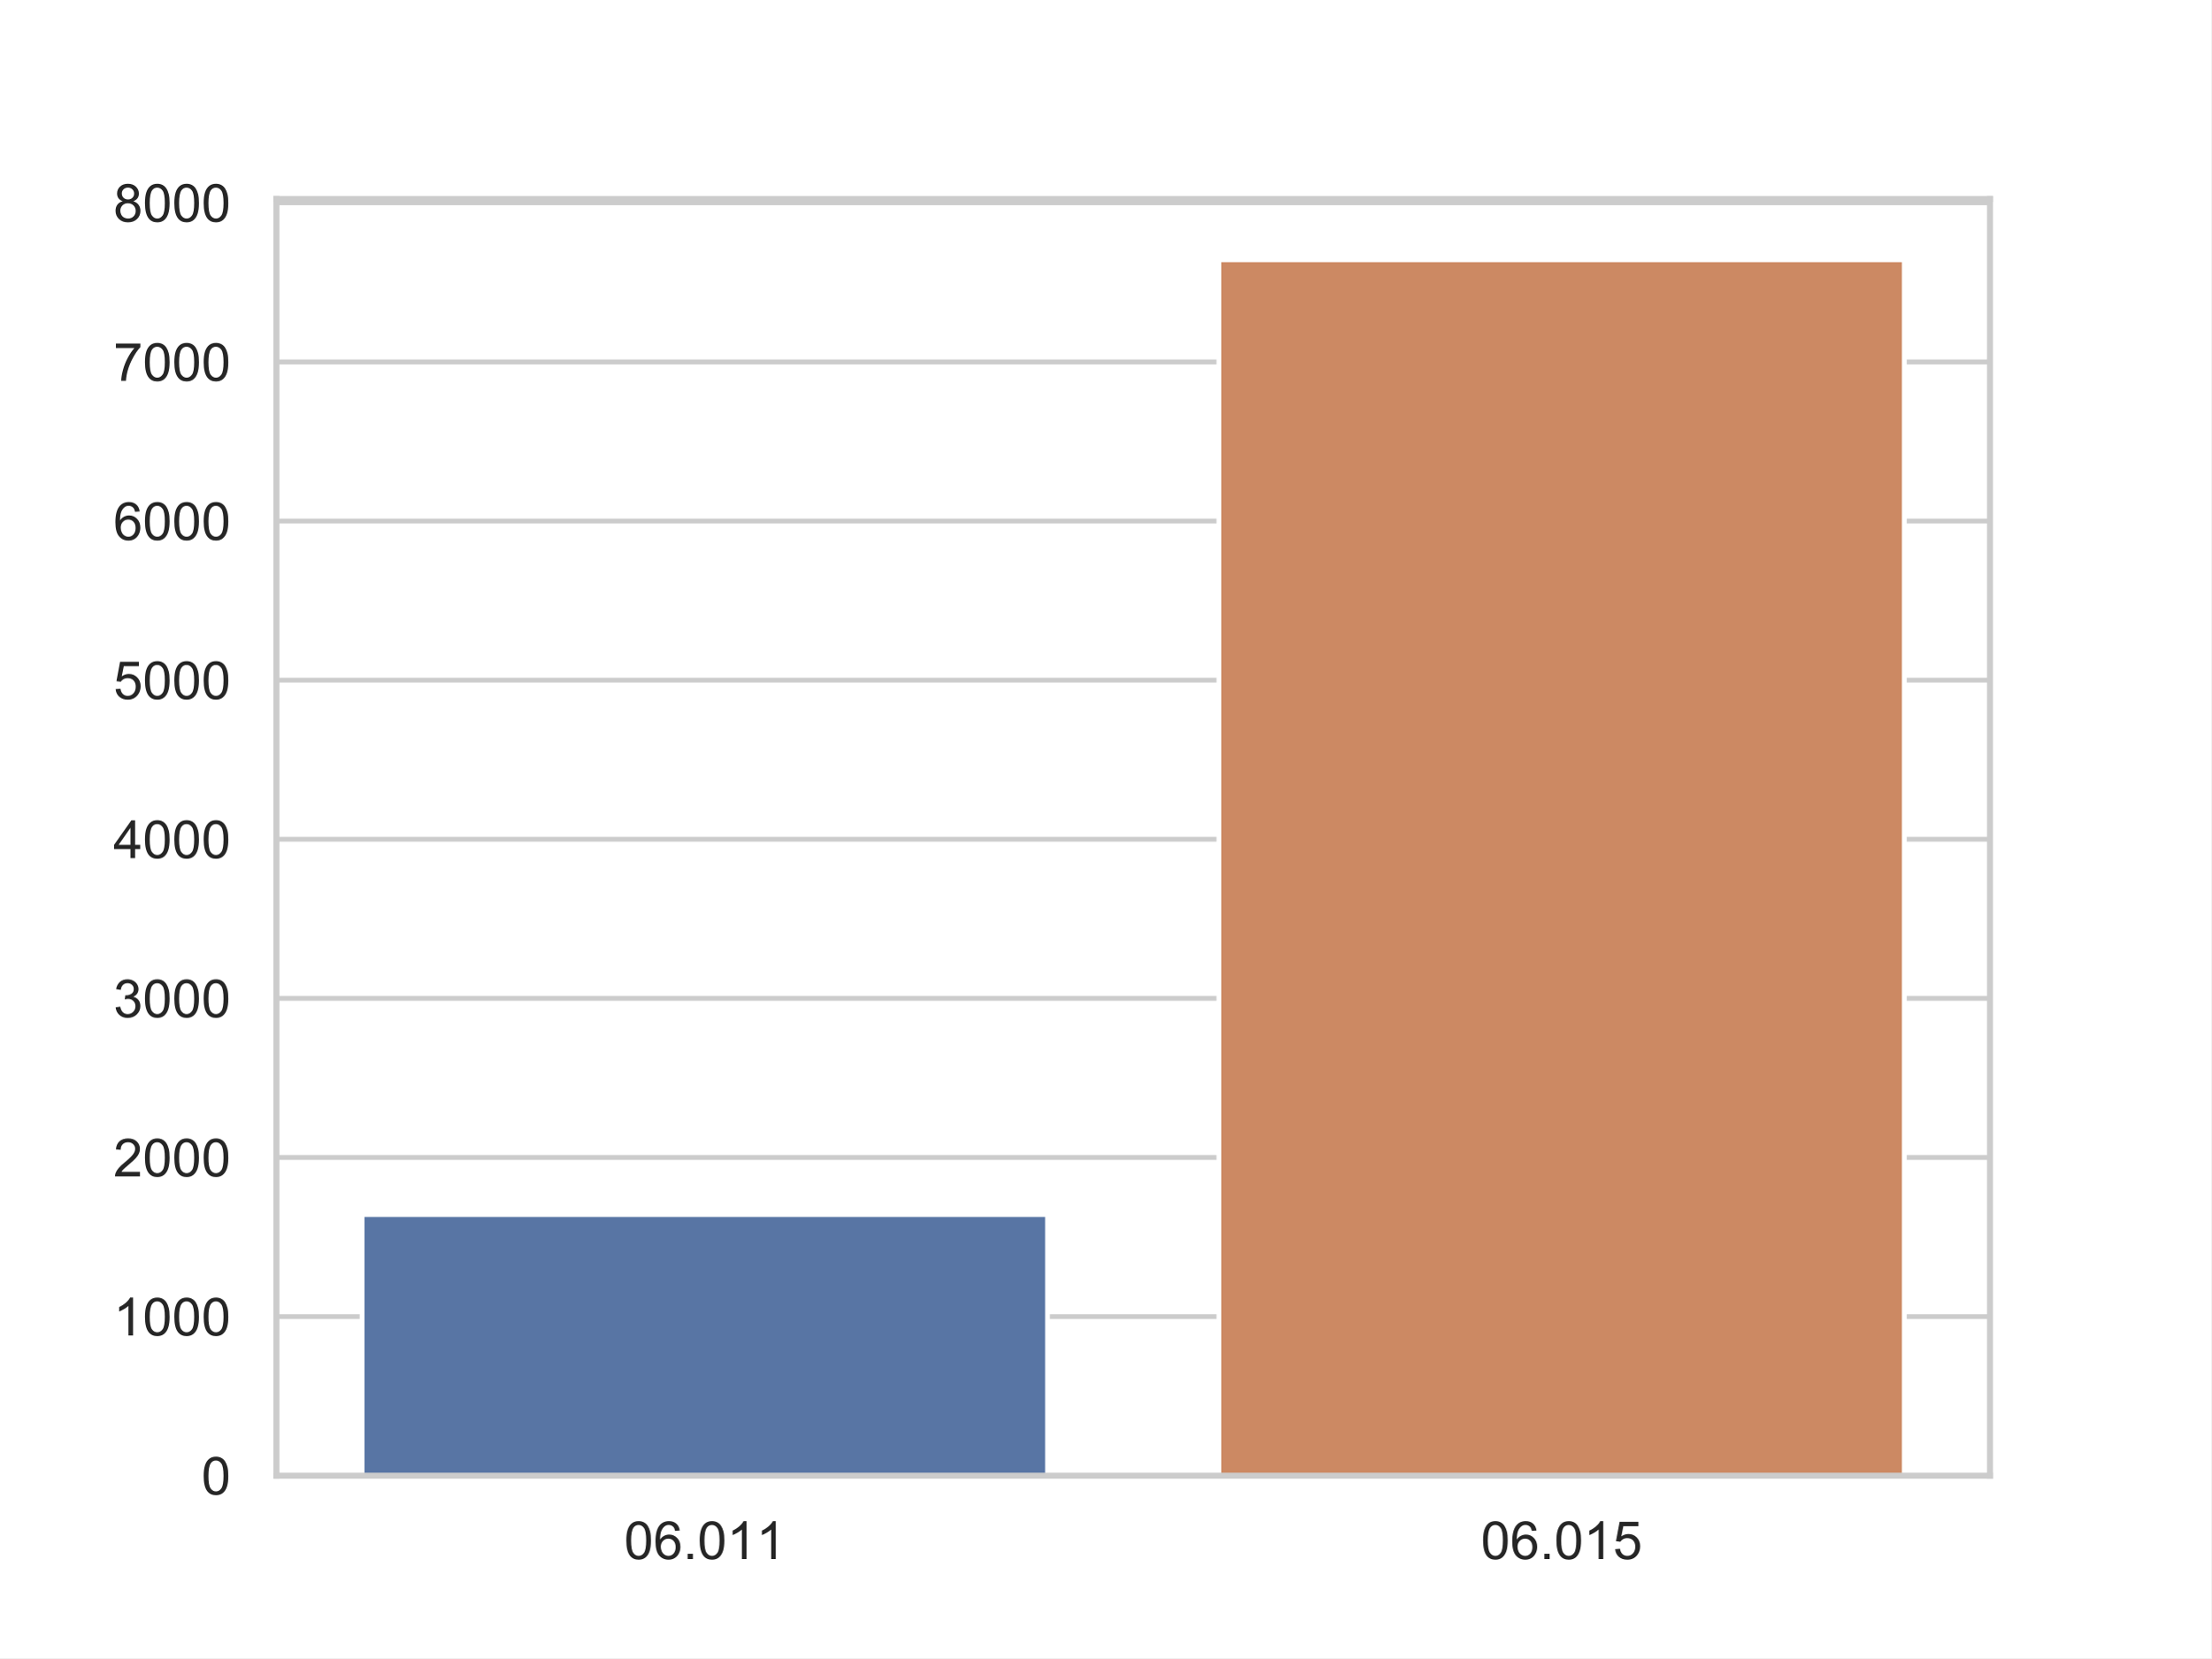
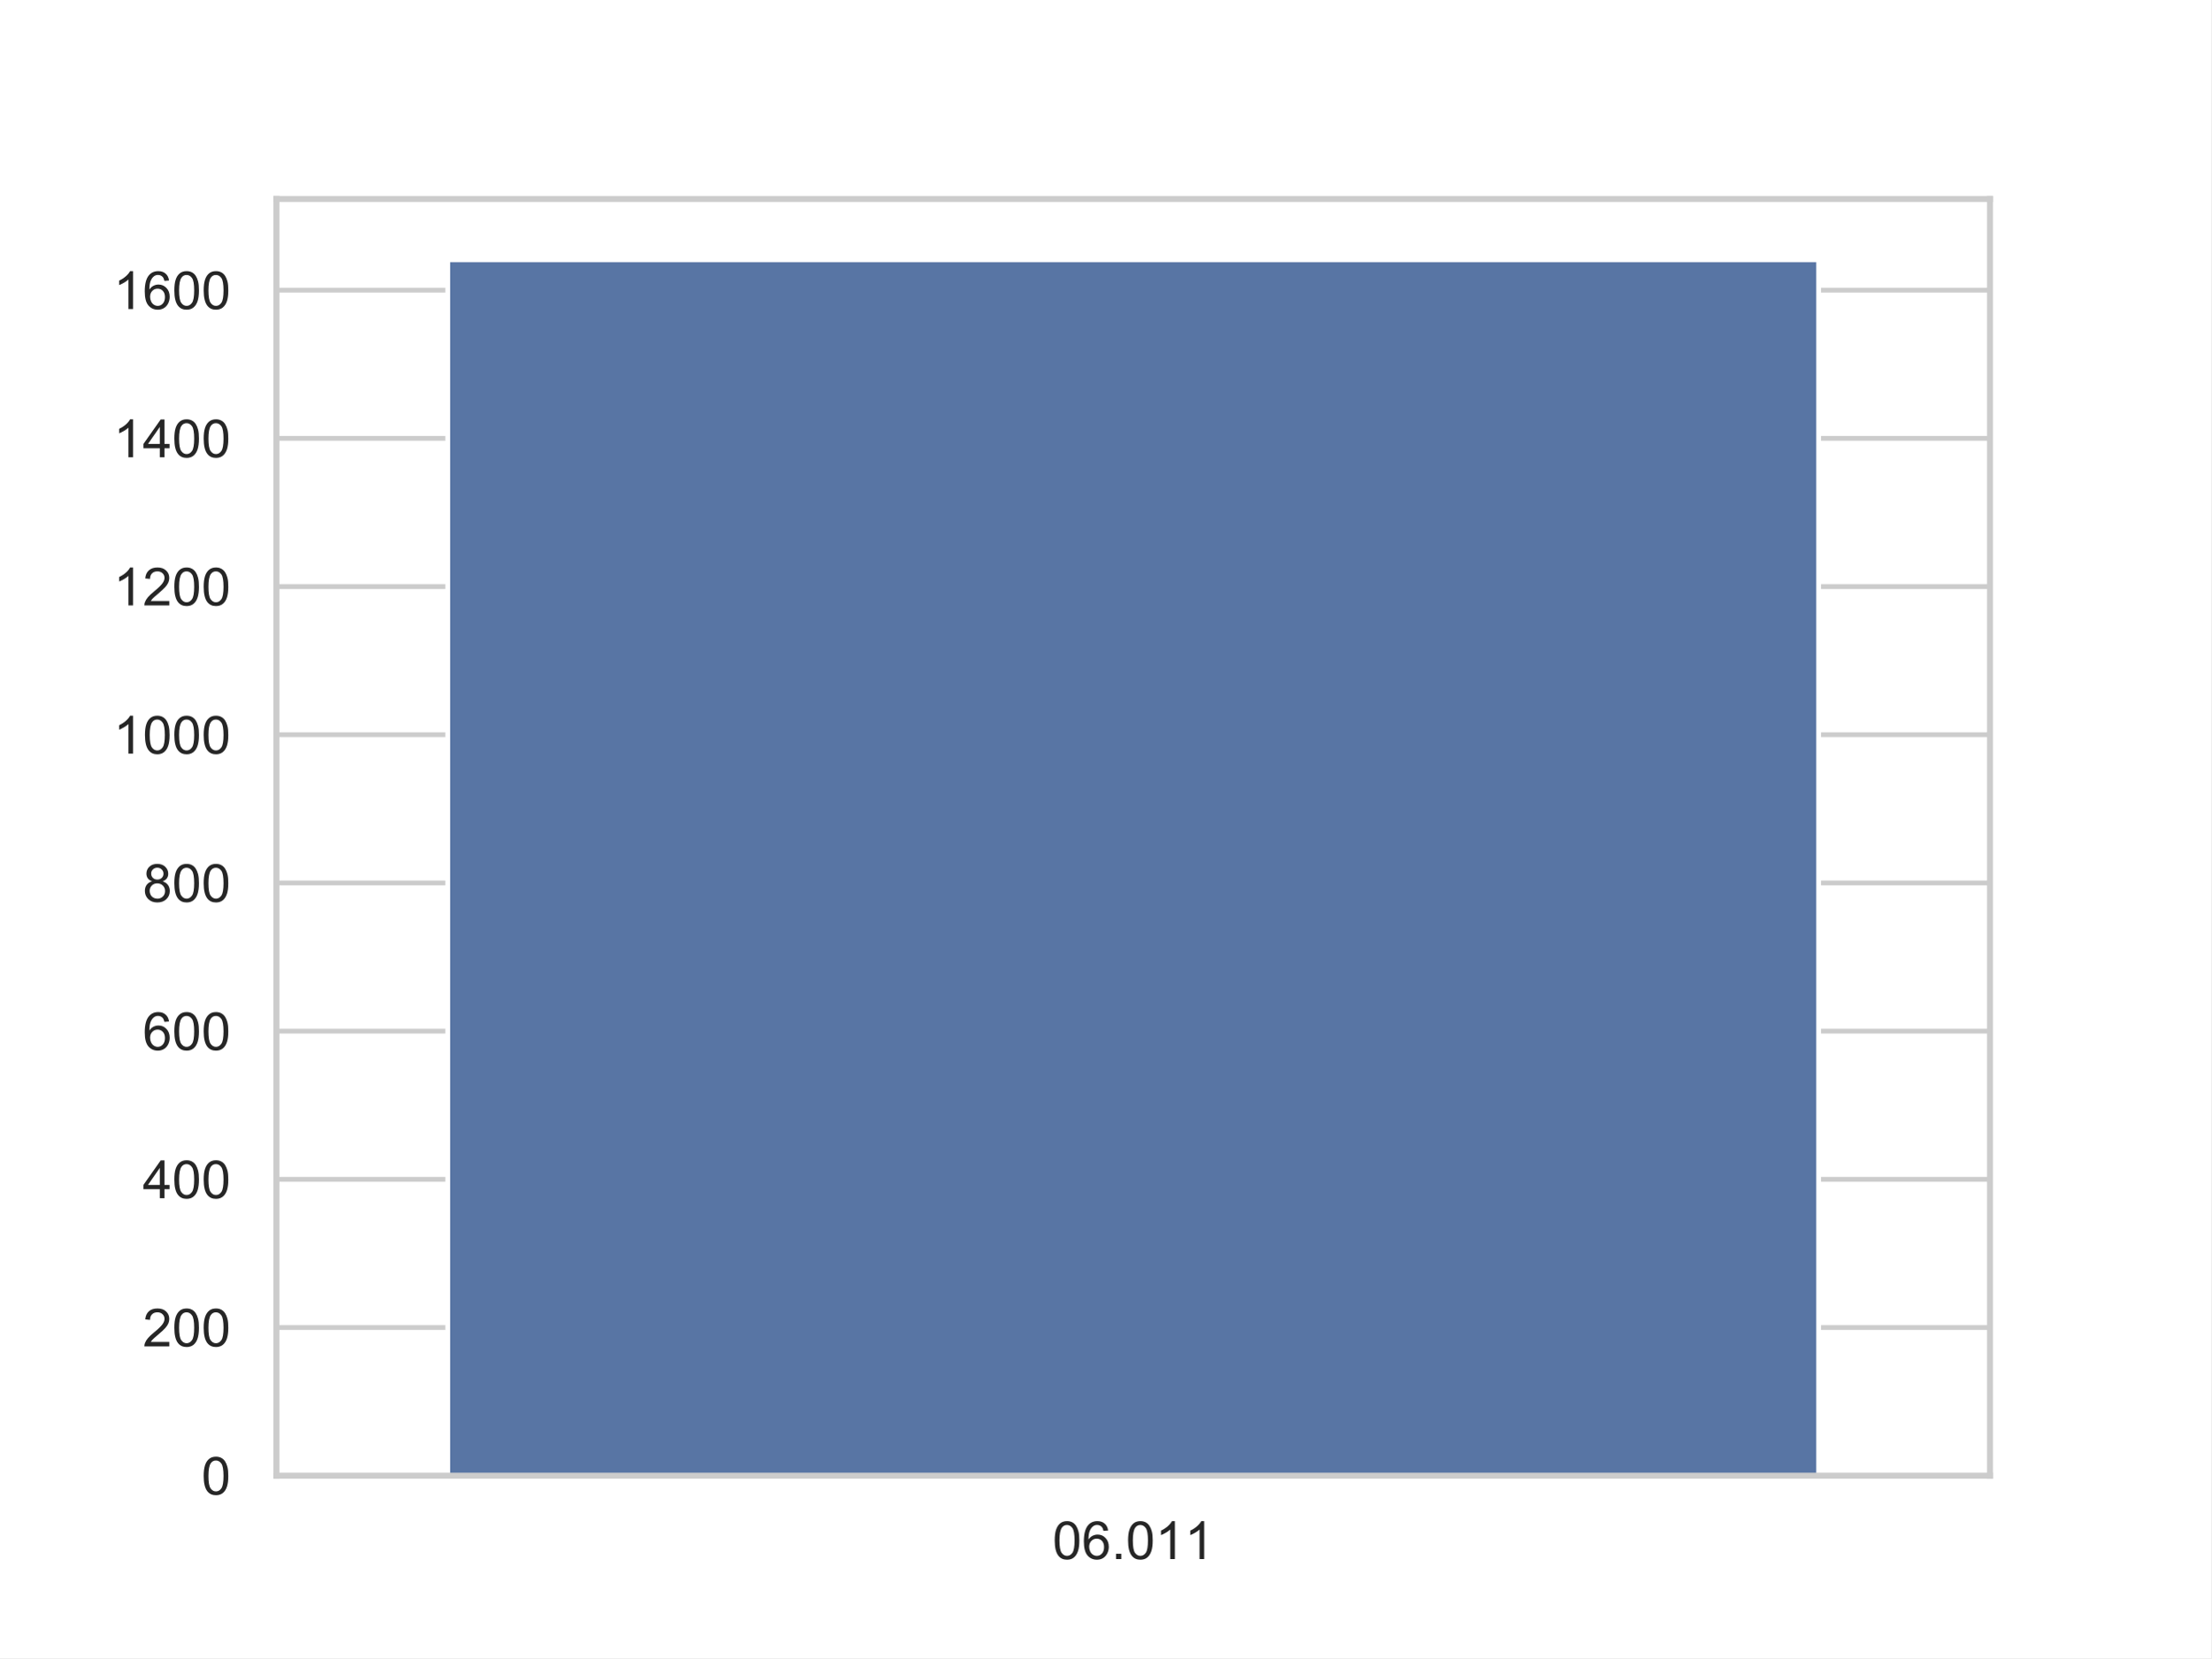
<svg xmlns="http://www.w3.org/2000/svg" xmlns:xlink="http://www.w3.org/1999/xlink" height="345.6pt" version="1.1" viewBox="0 0 460.8 345.6" width="460.8pt">
  <defs>
    <style type="text/css">
*{stroke-linecap:butt;stroke-linejoin:round;}
  </style>
  </defs>
  <g id="figure_1">
    <g id="patch_1">
      <path d="M 0 345.6  L 460.8 345.6  L 460.8 0  L 0 0  z " style="fill:#ffffff;" />
    </g>
    <g id="axes_1">
      <g id="patch_2">
        <path d="M 57.6 307.584  L 414.72 307.584  L 414.72 41.472  L 57.6 41.472  z " style="fill:#ffffff;" />
      </g>
      <g id="matplotlib.axis_1">
        <g id="xtick_1">
          <g id="text_1">
            <defs>
              <path d="M 4.156 35.297  Q 4.156 48 6.766 55.734  Q 9.375 63.484 14.516 67.672  Q 19.672 71.875 27.484 71.875  Q 33.25 71.875 37.594 69.547  Q 41.938 67.234 44.766 62.859  Q 47.609 58.5 49.219 52.219  Q 50.828 45.953 50.828 35.297  Q 50.828 22.703 48.234 14.969  Q 45.656 7.234 40.5 3  Q 35.359 -1.219 27.484 -1.219  Q 17.141 -1.219 11.234 6.203  Q 4.156 15.141 4.156 35.297  z M 13.188 35.297  Q 13.188 17.672 17.312 11.828  Q 21.438 6 27.484 6  Q 33.547 6 37.672 11.859  Q 41.797 17.719 41.797 35.297  Q 41.797 52.984 37.672 58.781  Q 33.547 64.594 27.391 64.594  Q 21.344 64.594 17.719 59.469  Q 13.188 52.938 13.188 35.297  z " id="ArialMT-30" />
              <path d="M 49.75 54.047  L 41.016 53.375  Q 39.844 58.547 37.703 60.891  Q 34.125 64.656 28.906 64.656  Q 24.703 64.656 21.531 62.312  Q 17.391 59.281 14.984 53.469  Q 12.594 47.656 12.5 36.922  Q 15.672 41.75 20.266 44.094  Q 24.859 46.438 29.891 46.438  Q 38.672 46.438 44.844 39.969  Q 51.031 33.5 51.031 23.25  Q 51.031 16.5 48.125 10.719  Q 45.219 4.938 40.141 1.859  Q 35.062 -1.219 28.609 -1.219  Q 17.625 -1.219 10.688 6.859  Q 3.766 14.938 3.766 33.5  Q 3.766 54.25 11.422 63.672  Q 18.109 71.875 29.438 71.875  Q 37.891 71.875 43.281 67.141  Q 48.688 62.406 49.75 54.047  z M 13.875 23.188  Q 13.875 18.656 15.797 14.5  Q 17.719 10.359 21.188 8.172  Q 24.656 6 28.469 6  Q 34.031 6 38.031 10.484  Q 42.047 14.984 42.047 22.703  Q 42.047 30.125 38.078 34.391  Q 34.125 38.672 28.125 38.672  Q 22.172 38.672 18.016 34.391  Q 13.875 30.125 13.875 23.188  z " id="ArialMT-36" />
              <path d="M 9.078 0  L 9.078 10.016  L 19.094 10.016  L 19.094 0  z " id="ArialMT-2e" />
              <path d="M 37.25 0  L 28.469 0  L 28.469 56  Q 25.297 52.984 20.141 49.953  Q 14.984 46.922 10.891 45.406  L 10.891 53.906  Q 18.266 57.375 23.781 62.297  Q 29.297 67.234 31.594 71.875  L 37.25 71.875  z " id="ArialMT-31" />
            </defs>
-             <g style="fill:#262626;" transform="translate(130.0655 324.9576)scale(0.11 -0.11)">
+             <g style="fill:#262626;" transform="translate(219.3455 324.9576)scale(0.11 -0.11)">
              <use xlink:href="#ArialMT-30" />
              <use x="55.615" xlink:href="#ArialMT-36" />
              <use x="111.23" xlink:href="#ArialMT-2e" />
              <use x="139.014" xlink:href="#ArialMT-30" />
              <use x="194.629" xlink:href="#ArialMT-31" />
              <use x="250.135" xlink:href="#ArialMT-31" />
            </g>
          </g>
        </g>
-         <g id="xtick_2">
-           <g id="text_2">
-             <defs>
-               <path d="M 4.156 18.75  L 13.375 19.531  Q 14.406 12.797 18.141 9.391  Q 21.875 6 27.156 6  Q 33.5 6 37.891 10.781  Q 42.281 15.578 42.281 23.484  Q 42.281 31 38.062 35.344  Q 33.844 39.703 27 39.703  Q 22.75 39.703 19.328 37.766  Q 15.922 35.844 13.969 32.766  L 5.719 33.844  L 12.641 70.609  L 48.25 70.609  L 48.25 62.203  L 19.672 62.203  L 15.828 42.969  Q 22.266 47.469 29.344 47.469  Q 38.719 47.469 45.156 40.969  Q 51.609 34.469 51.609 24.266  Q 51.609 14.547 45.953 7.469  Q 39.062 -1.219 27.156 -1.219  Q 17.391 -1.219 11.203 4.25  Q 5.031 9.719 4.156 18.75  z " id="ArialMT-35" />
-             </defs>
-             <g style="fill:#262626;" transform="translate(308.6195 324.9576)scale(0.11 -0.11)">
-               <use xlink:href="#ArialMT-30" />
-               <use x="55.615" xlink:href="#ArialMT-36" />
-               <use x="111.23" xlink:href="#ArialMT-2e" />
-               <use x="139.014" xlink:href="#ArialMT-30" />
-               <use x="194.629" xlink:href="#ArialMT-31" />
-               <use x="250.244" xlink:href="#ArialMT-35" />
-             </g>
-           </g>
-         </g>
      </g>
      <g id="matplotlib.axis_2">
        <g id="ytick_1">
          <g id="line2d_1">
-             <path clip-path="url(#p853ac9c411)" d="M 57.6 307.584  L 414.72 307.584  " style="fill:none;stroke:#cccccc;stroke-linecap:round;" />
+             <path clip-path="url(#p1183f9a5fa)" d="M 57.6 307.584  L 414.72 307.584  " style="fill:none;stroke:#cccccc;stroke-linecap:round;" />
          </g>
-           <g id="text_3">
+           <g id="text_2">
            <g style="fill:#262626;" transform="translate(41.98297 311.5208)scale(0.11 -0.11)">
              <use xlink:href="#ArialMT-30" />
            </g>
          </g>
        </g>
        <g id="ytick_2">
          <g id="line2d_2">
-             <path clip-path="url(#p853ac9c411)" d="M 57.6 274.42  L 414.72 274.42  " style="fill:none;stroke:#cccccc;stroke-linecap:round;" />
+             <path clip-path="url(#p1183f9a5fa)" d="M 57.6 276.696  L 414.72 276.696  " style="fill:none;stroke:#cccccc;stroke-linecap:round;" />
          </g>
-           <g id="text_4">
-             <g style="fill:#262626;" transform="translate(23.63188 278.3567)scale(0.11 -0.11)">
-               <use xlink:href="#ArialMT-31" />
+           <g id="text_3">
+             <defs>
+               <path d="M 50.344 8.453  L 50.344 0  L 3.031 0  Q 2.938 3.172 4.047 6.109  Q 5.859 10.938 9.828 15.625  Q 13.812 20.312 21.344 26.469  Q 33.016 36.031 37.109 41.625  Q 41.219 47.219 41.219 52.203  Q 41.219 57.422 37.469 61  Q 33.734 64.594 27.734 64.594  Q 21.391 64.594 17.578 60.781  Q 13.766 56.984 13.719 50.25  L 4.688 51.172  Q 5.609 61.281 11.656 66.578  Q 17.719 71.875 27.938 71.875  Q 38.234 71.875 44.234 66.156  Q 50.25 60.453 50.25 52  Q 50.25 47.703 48.484 43.547  Q 46.734 39.406 42.656 34.812  Q 38.578 30.219 29.109 22.219  Q 21.188 15.578 18.938 13.203  Q 16.703 10.844 15.234 8.453  z " id="ArialMT-32" />
+             </defs>
+             <g style="fill:#262626;" transform="translate(29.74891 280.6323)scale(0.11 -0.11)">
+               <use xlink:href="#ArialMT-32" />
              <use x="55.615" xlink:href="#ArialMT-30" />
              <use x="111.23" xlink:href="#ArialMT-30" />
-               <use x="166.846" xlink:href="#ArialMT-30" />
            </g>
          </g>
        </g>
        <g id="ytick_3">
          <g id="line2d_3">
-             <path clip-path="url(#p853ac9c411)" d="M 57.6 241.256  L 414.72 241.256  " style="fill:none;stroke:#cccccc;stroke-linecap:round;" />
+             <path clip-path="url(#p1183f9a5fa)" d="M 57.6 245.807  L 414.72 245.807  " style="fill:none;stroke:#cccccc;stroke-linecap:round;" />
          </g>
-           <g id="text_5">
+           <g id="text_4">
            <defs>
-               <path d="M 50.344 8.453  L 50.344 0  L 3.031 0  Q 2.938 3.172 4.047 6.109  Q 5.859 10.938 9.828 15.625  Q 13.812 20.312 21.344 26.469  Q 33.016 36.031 37.109 41.625  Q 41.219 47.219 41.219 52.203  Q 41.219 57.422 37.469 61  Q 33.734 64.594 27.734 64.594  Q 21.391 64.594 17.578 60.781  Q 13.766 56.984 13.719 50.25  L 4.688 51.172  Q 5.609 61.281 11.656 66.578  Q 17.719 71.875 27.938 71.875  Q 38.234 71.875 44.234 66.156  Q 50.25 60.453 50.25 52  Q 50.25 47.703 48.484 43.547  Q 46.734 39.406 42.656 34.812  Q 38.578 30.219 29.109 22.219  Q 21.188 15.578 18.938 13.203  Q 16.703 10.844 15.234 8.453  z " id="ArialMT-32" />
+               <path d="M 32.328 0  L 32.328 17.141  L 1.266 17.141  L 1.266 25.203  L 33.938 71.578  L 41.109 71.578  L 41.109 25.203  L 50.781 25.203  L 50.781 17.141  L 41.109 17.141  L 41.109 0  z M 32.328 25.203  L 32.328 57.469  L 9.906 25.203  z " id="ArialMT-34" />
            </defs>
-             <g style="fill:#262626;" transform="translate(23.63188 245.1926)scale(0.11 -0.11)">
-               <use xlink:href="#ArialMT-32" />
+             <g style="fill:#262626;" transform="translate(29.74891 249.7438)scale(0.11 -0.11)">
+               <use xlink:href="#ArialMT-34" />
              <use x="55.615" xlink:href="#ArialMT-30" />
              <use x="111.23" xlink:href="#ArialMT-30" />
-               <use x="166.846" xlink:href="#ArialMT-30" />
            </g>
          </g>
        </g>
        <g id="ytick_4">
          <g id="line2d_4">
-             <path clip-path="url(#p853ac9c411)" d="M 57.6 208.092  L 414.72 208.092  " style="fill:none;stroke:#cccccc;stroke-linecap:round;" />
+             <path clip-path="url(#p1183f9a5fa)" d="M 57.6 214.919  L 414.72 214.919  " style="fill:none;stroke:#cccccc;stroke-linecap:round;" />
          </g>
-           <g id="text_6">
-             <defs>
-               <path d="M 4.203 18.891  L 12.984 20.062  Q 14.5 12.594 18.141 9.297  Q 21.781 6 27 6  Q 33.203 6 37.469 10.297  Q 41.75 14.594 41.75 20.953  Q 41.75 27 37.797 30.922  Q 33.844 34.859 27.734 34.859  Q 25.25 34.859 21.531 33.891  L 22.516 41.609  Q 23.391 41.5 23.922 41.5  Q 29.547 41.5 34.031 44.422  Q 38.531 47.359 38.531 53.469  Q 38.531 58.297 35.25 61.469  Q 31.984 64.656 26.812 64.656  Q 21.688 64.656 18.266 61.422  Q 14.844 58.203 13.875 51.766  L 5.078 53.328  Q 6.688 62.156 12.391 67.016  Q 18.109 71.875 26.609 71.875  Q 32.469 71.875 37.391 69.359  Q 42.328 66.844 44.938 62.5  Q 47.562 58.156 47.562 53.266  Q 47.562 48.641 45.062 44.828  Q 42.578 41.016 37.703 38.766  Q 44.047 37.312 47.562 32.688  Q 51.078 28.078 51.078 21.141  Q 51.078 11.766 44.234 5.25  Q 37.406 -1.266 26.953 -1.266  Q 17.531 -1.266 11.297 4.344  Q 5.078 9.969 4.203 18.891  z " id="ArialMT-33" />
-             </defs>
-             <g style="fill:#262626;" transform="translate(23.63188 212.0285)scale(0.11 -0.11)">
-               <use xlink:href="#ArialMT-33" />
+           <g id="text_5">
+             <g style="fill:#262626;" transform="translate(29.74891 218.8553)scale(0.11 -0.11)">
+               <use xlink:href="#ArialMT-36" />
              <use x="55.615" xlink:href="#ArialMT-30" />
              <use x="111.23" xlink:href="#ArialMT-30" />
-               <use x="166.846" xlink:href="#ArialMT-30" />
            </g>
          </g>
        </g>
        <g id="ytick_5">
          <g id="line2d_5">
-             <path clip-path="url(#p853ac9c411)" d="M 57.6 174.928  L 414.72 174.928  " style="fill:none;stroke:#cccccc;stroke-linecap:round;" />
+             <path clip-path="url(#p1183f9a5fa)" d="M 57.6 184.03  L 414.72 184.03  " style="fill:none;stroke:#cccccc;stroke-linecap:round;" />
          </g>
-           <g id="text_7">
+           <g id="text_6">
            <defs>
-               <path d="M 32.328 0  L 32.328 17.141  L 1.266 17.141  L 1.266 25.203  L 33.938 71.578  L 41.109 71.578  L 41.109 25.203  L 50.781 25.203  L 50.781 17.141  L 41.109 17.141  L 41.109 0  z M 32.328 25.203  L 32.328 57.469  L 9.906 25.203  z " id="ArialMT-34" />
+               <path d="M 17.672 38.812  Q 12.203 40.828 9.562 44.531  Q 6.938 48.25 6.938 53.422  Q 6.938 61.234 12.547 66.547  Q 18.172 71.875 27.484 71.875  Q 36.859 71.875 42.578 66.422  Q 48.297 60.984 48.297 53.172  Q 48.297 48.188 45.672 44.5  Q 43.062 40.828 37.75 38.812  Q 44.344 36.672 47.781 31.875  Q 51.219 27.094 51.219 20.453  Q 51.219 11.281 44.719 5.031  Q 38.234 -1.219 27.641 -1.219  Q 17.047 -1.219 10.547 5.047  Q 4.047 11.328 4.047 20.703  Q 4.047 27.688 7.594 32.391  Q 11.141 37.109 17.672 38.812  z M 15.922 53.719  Q 15.922 48.641 19.188 45.406  Q 22.469 42.188 27.688 42.188  Q 32.766 42.188 36.016 45.375  Q 39.266 48.578 39.266 53.219  Q 39.266 58.062 35.906 61.359  Q 32.562 64.656 27.594 64.656  Q 22.562 64.656 19.234 61.422  Q 15.922 58.203 15.922 53.719  z M 13.094 20.656  Q 13.094 16.891 14.875 13.375  Q 16.656 9.859 20.172 7.922  Q 23.688 6 27.734 6  Q 34.031 6 38.125 10.047  Q 42.234 14.109 42.234 20.359  Q 42.234 26.703 38.016 30.859  Q 33.797 35.016 27.438 35.016  Q 21.234 35.016 17.156 30.906  Q 13.094 26.812 13.094 20.656  z " id="ArialMT-38" />
            </defs>
-             <g style="fill:#262626;" transform="translate(23.63188 178.8644)scale(0.11 -0.11)">
-               <use xlink:href="#ArialMT-34" />
+             <g style="fill:#262626;" transform="translate(29.74891 187.9669)scale(0.11 -0.11)">
+               <use xlink:href="#ArialMT-38" />
              <use x="55.615" xlink:href="#ArialMT-30" />
              <use x="111.23" xlink:href="#ArialMT-30" />
-               <use x="166.846" xlink:href="#ArialMT-30" />
            </g>
          </g>
        </g>
        <g id="ytick_6">
          <g id="line2d_6">
-             <path clip-path="url(#p853ac9c411)" d="M 57.6 141.764  L 414.72 141.764  " style="fill:none;stroke:#cccccc;stroke-linecap:round;" />
+             <path clip-path="url(#p1183f9a5fa)" d="M 57.6 153.142  L 414.72 153.142  " style="fill:none;stroke:#cccccc;stroke-linecap:round;" />
          </g>
-           <g id="text_8">
-             <g style="fill:#262626;" transform="translate(23.63188 145.7003)scale(0.11 -0.11)">
-               <use xlink:href="#ArialMT-35" />
+           <g id="text_7">
+             <g style="fill:#262626;" transform="translate(23.63188 157.0784)scale(0.11 -0.11)">
+               <use xlink:href="#ArialMT-31" />
              <use x="55.615" xlink:href="#ArialMT-30" />
              <use x="111.23" xlink:href="#ArialMT-30" />
              <use x="166.846" xlink:href="#ArialMT-30" />
            </g>
          </g>
        </g>
        <g id="ytick_7">
          <g id="line2d_7">
-             <path clip-path="url(#p853ac9c411)" d="M 57.6 108.599  L 414.72 108.599  " style="fill:none;stroke:#cccccc;stroke-linecap:round;" />
+             <path clip-path="url(#p1183f9a5fa)" d="M 57.6 122.253  L 414.72 122.253  " style="fill:none;stroke:#cccccc;stroke-linecap:round;" />
          </g>
-           <g id="text_9">
-             <g style="fill:#262626;" transform="translate(23.63188 112.5362)scale(0.11 -0.11)">
-               <use xlink:href="#ArialMT-36" />
-               <use x="55.615" xlink:href="#ArialMT-30" />
+           <g id="text_8">
+             <g style="fill:#262626;" transform="translate(23.63188 126.1899)scale(0.11 -0.11)">
+               <use xlink:href="#ArialMT-31" />
+               <use x="55.615" xlink:href="#ArialMT-32" />
              <use x="111.23" xlink:href="#ArialMT-30" />
              <use x="166.846" xlink:href="#ArialMT-30" />
            </g>
          </g>
        </g>
        <g id="ytick_8">
          <g id="line2d_8">
-             <path clip-path="url(#p853ac9c411)" d="M 57.6 75.435  L 414.72 75.435  " style="fill:none;stroke:#cccccc;stroke-linecap:round;" />
+             <path clip-path="url(#p1183f9a5fa)" d="M 57.6 91.365  L 414.72 91.365  " style="fill:none;stroke:#cccccc;stroke-linecap:round;" />
          </g>
-           <g id="text_10">
-             <defs>
-               <path d="M 4.734 62.203  L 4.734 70.656  L 51.078 70.656  L 51.078 63.812  Q 44.234 56.547 37.516 44.484  Q 30.812 32.422 27.156 19.672  Q 24.516 10.688 23.781 0  L 14.75 0  Q 14.891 8.453 18.062 20.406  Q 21.234 32.375 27.172 43.484  Q 33.109 54.594 39.797 62.203  z " id="ArialMT-37" />
-             </defs>
-             <g style="fill:#262626;" transform="translate(23.63188 79.37215)scale(0.11 -0.11)">
-               <use xlink:href="#ArialMT-37" />
-               <use x="55.615" xlink:href="#ArialMT-30" />
+           <g id="text_9">
+             <g style="fill:#262626;" transform="translate(23.63188 95.30142)scale(0.11 -0.11)">
+               <use xlink:href="#ArialMT-31" />
+               <use x="55.615" xlink:href="#ArialMT-34" />
              <use x="111.23" xlink:href="#ArialMT-30" />
              <use x="166.846" xlink:href="#ArialMT-30" />
            </g>
          </g>
        </g>
        <g id="ytick_9">
          <g id="line2d_9">
-             <path clip-path="url(#p853ac9c411)" d="M 57.6 42.271  L 414.72 42.271  " style="fill:none;stroke:#cccccc;stroke-linecap:round;" />
+             <path clip-path="url(#p1183f9a5fa)" d="M 57.6 60.476  L 414.72 60.476  " style="fill:none;stroke:#cccccc;stroke-linecap:round;" />
          </g>
-           <g id="text_11">
-             <defs>
-               <path d="M 17.672 38.812  Q 12.203 40.828 9.562 44.531  Q 6.938 48.25 6.938 53.422  Q 6.938 61.234 12.547 66.547  Q 18.172 71.875 27.484 71.875  Q 36.859 71.875 42.578 66.422  Q 48.297 60.984 48.297 53.172  Q 48.297 48.188 45.672 44.5  Q 43.062 40.828 37.75 38.812  Q 44.344 36.672 47.781 31.875  Q 51.219 27.094 51.219 20.453  Q 51.219 11.281 44.719 5.031  Q 38.234 -1.219 27.641 -1.219  Q 17.047 -1.219 10.547 5.047  Q 4.047 11.328 4.047 20.703  Q 4.047 27.688 7.594 32.391  Q 11.141 37.109 17.672 38.812  z M 15.922 53.719  Q 15.922 48.641 19.188 45.406  Q 22.469 42.188 27.688 42.188  Q 32.766 42.188 36.016 45.375  Q 39.266 48.578 39.266 53.219  Q 39.266 58.062 35.906 61.359  Q 32.562 64.656 27.594 64.656  Q 22.562 64.656 19.234 61.422  Q 15.922 58.203 15.922 53.719  z M 13.094 20.656  Q 13.094 16.891 14.875 13.375  Q 16.656 9.859 20.172 7.922  Q 23.688 6 27.734 6  Q 34.031 6 38.125 10.047  Q 42.234 14.109 42.234 20.359  Q 42.234 26.703 38.016 30.859  Q 33.797 35.016 27.438 35.016  Q 21.234 35.016 17.156 30.906  Q 13.094 26.812 13.094 20.656  z " id="ArialMT-38" />
-             </defs>
-             <g style="fill:#262626;" transform="translate(23.63188 46.20805)scale(0.11 -0.11)">
-               <use xlink:href="#ArialMT-38" />
-               <use x="55.615" xlink:href="#ArialMT-30" />
+           <g id="text_10">
+             <g style="fill:#262626;" transform="translate(23.63188 64.41294)scale(0.11 -0.11)">
+               <use xlink:href="#ArialMT-31" />
+               <use x="55.615" xlink:href="#ArialMT-36" />
              <use x="111.23" xlink:href="#ArialMT-30" />
              <use x="166.846" xlink:href="#ArialMT-30" />
            </g>
          </g>
        </g>
      </g>
      <g id="patch_3">
-         <path clip-path="url(#p853ac9c411)" d="M 75.456 307.584  L 218.304 307.584  L 218.304 253.162  L 75.456 253.162  z " style="fill:#5875a4;stroke:#ffffff;stroke-linejoin:miter;" />
+         <path clip-path="url(#p1183f9a5fa)" d="M 93.312 307.584  L 379.008 307.584  L 379.008 54.144  L 93.312 54.144  z " style="fill:#5875a4;stroke:#ffffff;stroke-linejoin:miter;" />
+       </g>
+       <g id="line2d_10">
+         <path clip-path="url(#p1183f9a5fa)" d="M 0 -0  " style="fill:none;stroke:#424242;stroke-linecap:round;stroke-width:2.7;" />
      </g>
      <g id="patch_4">
-         <path clip-path="url(#p853ac9c411)" d="M 254.016 307.584  L 396.864 307.584  L 396.864 54.144  L 254.016 54.144  z " style="fill:#cc8963;stroke:#ffffff;stroke-linejoin:miter;" />
-       </g>
-       <g id="line2d_10">
-         <path clip-path="url(#p853ac9c411)" d="M 0 0  " style="fill:none;stroke:#424242;stroke-linecap:round;stroke-width:2.7;" />
-       </g>
-       <g id="line2d_11">
-         <path clip-path="url(#p853ac9c411)" d="M 0 0  " style="fill:none;stroke:#424242;stroke-linecap:round;stroke-width:2.7;" />
+         <path d="M 57.6 307.584  L 57.6 41.472  " style="fill:none;stroke:#cccccc;stroke-linecap:square;stroke-linejoin:miter;stroke-width:1.25;" />
      </g>
      <g id="patch_5">
-         <path d="M 57.6 307.584  L 57.6 41.472  " style="fill:none;stroke:#cccccc;stroke-linecap:square;stroke-linejoin:miter;stroke-width:1.25;" />
+         <path d="M 414.72 307.584  L 414.72 41.472  " style="fill:none;stroke:#cccccc;stroke-linecap:square;stroke-linejoin:miter;stroke-width:1.25;" />
      </g>
      <g id="patch_6">
-         <path d="M 414.72 307.584  L 414.72 41.472  " style="fill:none;stroke:#cccccc;stroke-linecap:square;stroke-linejoin:miter;stroke-width:1.25;" />
+         <path d="M 57.6 307.584  L 414.72 307.584  " style="fill:none;stroke:#cccccc;stroke-linecap:square;stroke-linejoin:miter;stroke-width:1.25;" />
      </g>
      <g id="patch_7">
-         <path d="M 57.6 307.584  L 414.72 307.584  " style="fill:none;stroke:#cccccc;stroke-linecap:square;stroke-linejoin:miter;stroke-width:1.25;" />
-       </g>
-       <g id="patch_8">
        <path d="M 57.6 41.472  L 414.72 41.472  " style="fill:none;stroke:#cccccc;stroke-linecap:square;stroke-linejoin:miter;stroke-width:1.25;" />
      </g>
    </g>
  </g>
  <defs>
-     <clipPath id="p853ac9c411">
+     <clipPath id="p1183f9a5fa">
      <rect height="266.112" width="357.12" x="57.6" y="41.472" />
    </clipPath>
  </defs>
</svg>
